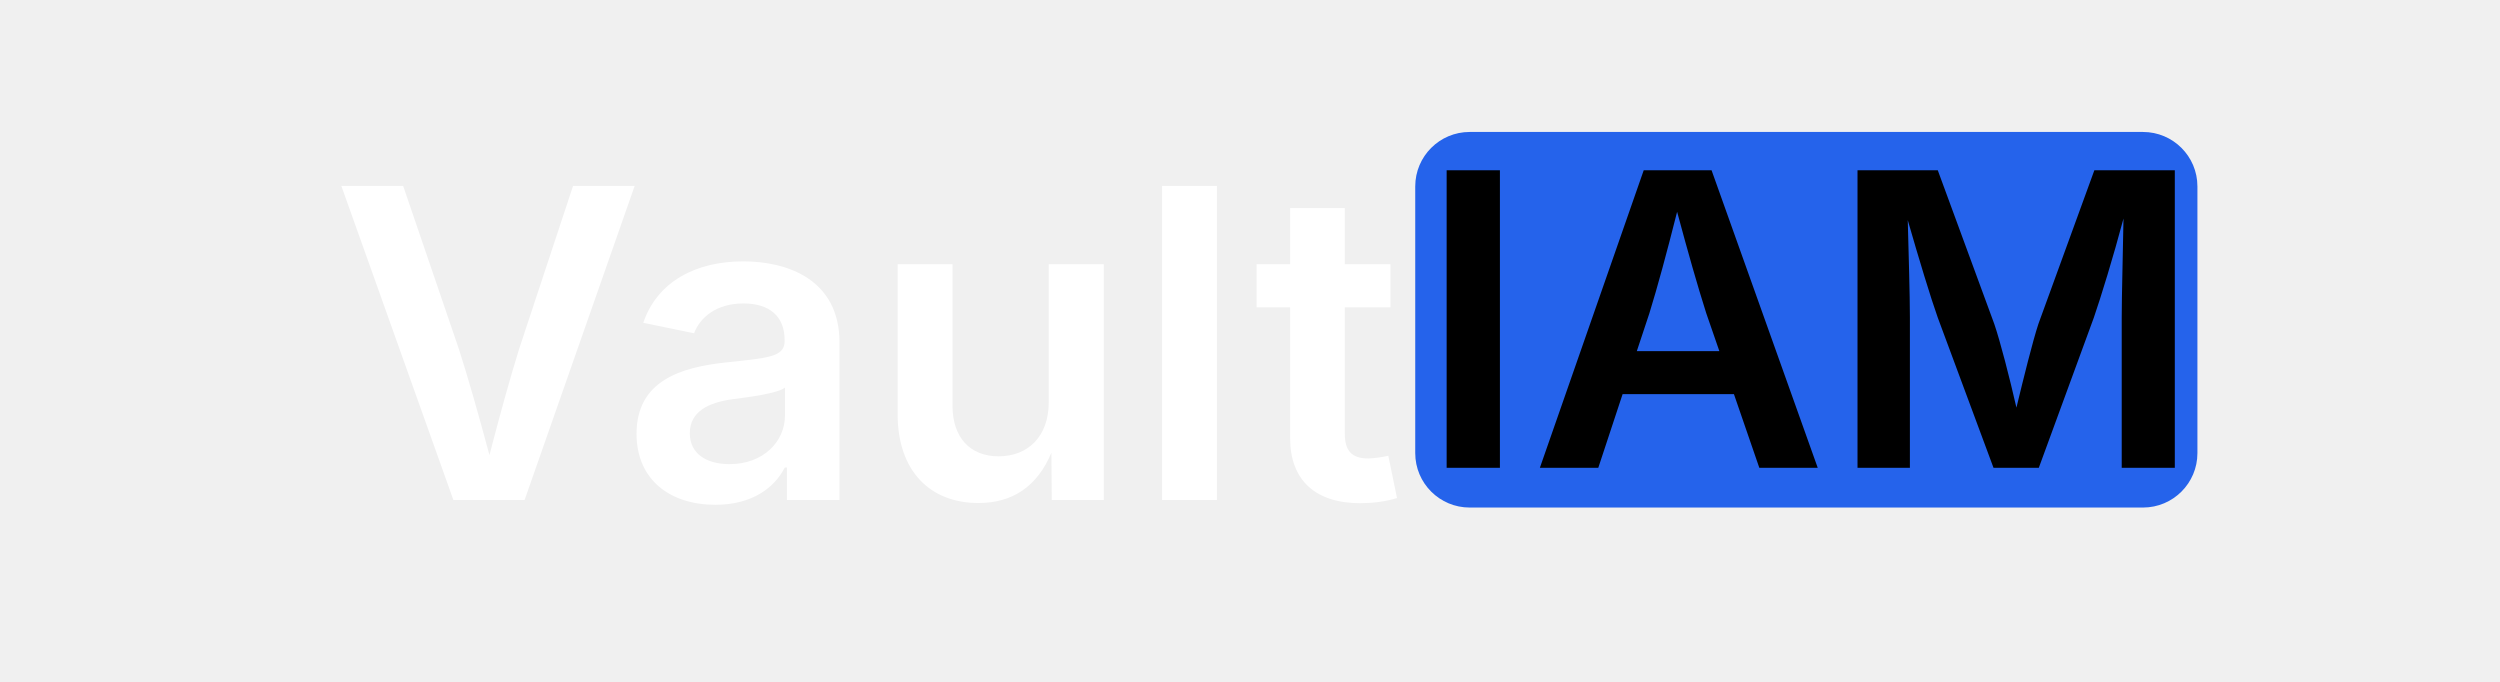
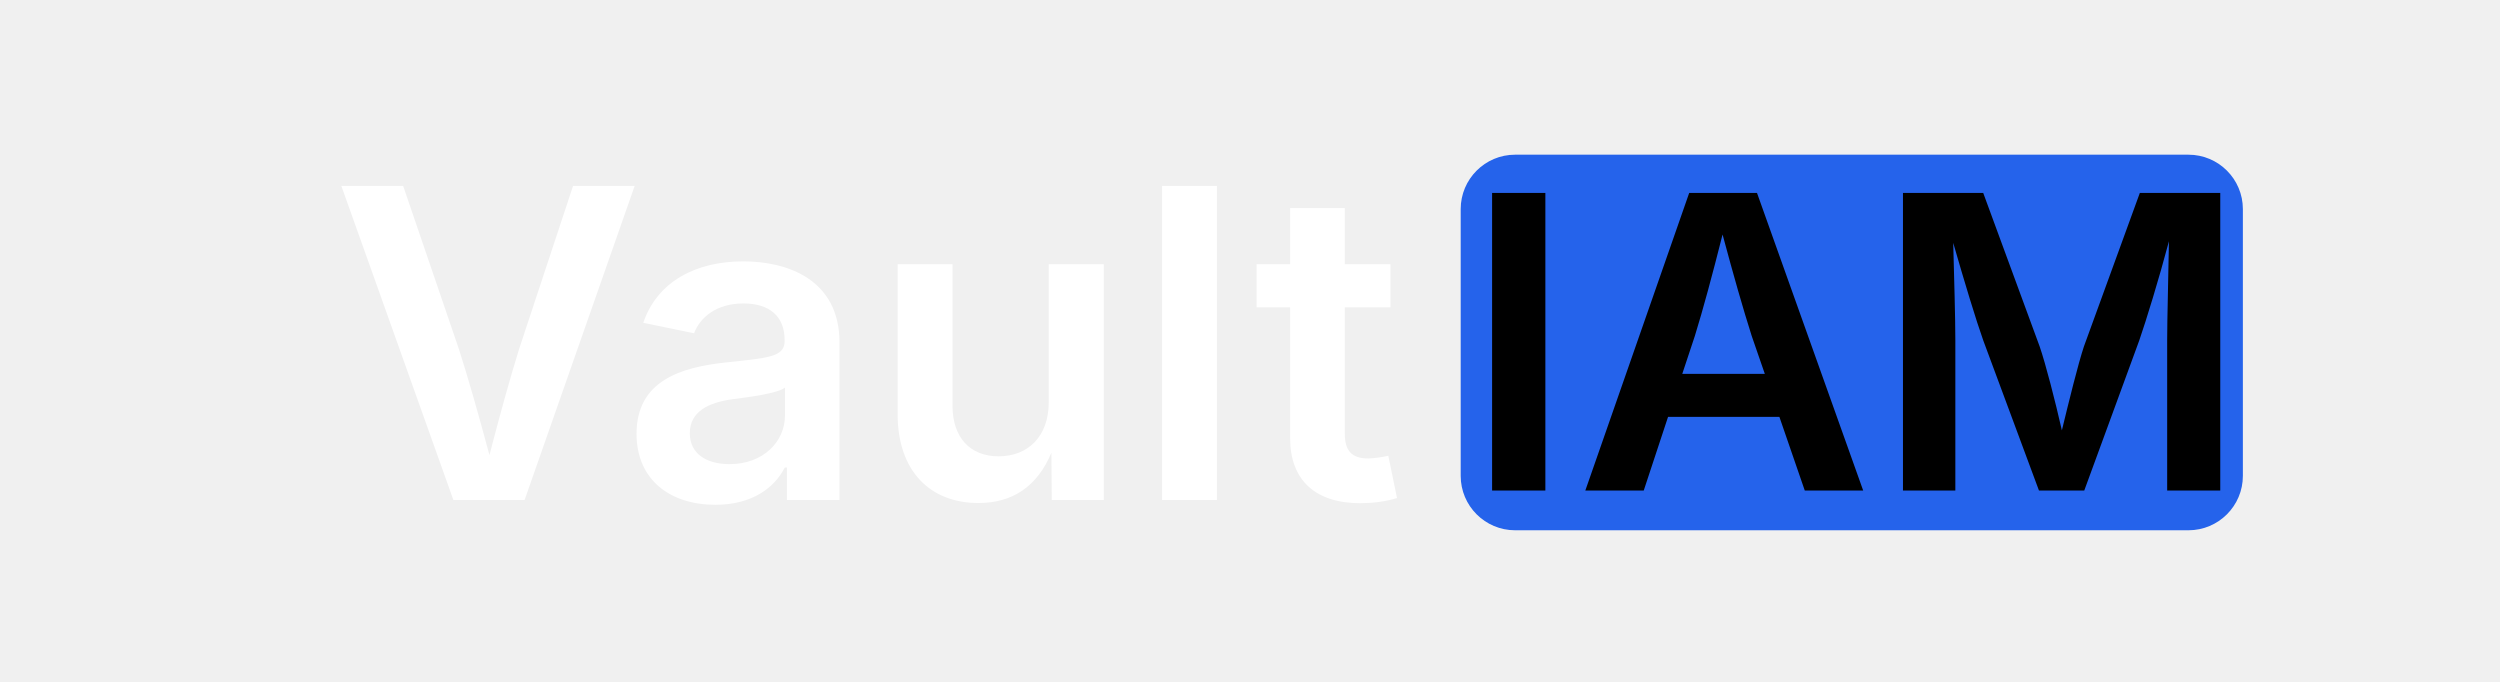
<svg xmlns="http://www.w3.org/2000/svg" width="220" height="60" viewBox="0 0 220 60" fill="none" version="1.1" id="svg2">
  <defs id="defs2" />
  <text x="29.117" y="44" font-family="Inter, system-ui, '-apple-system', BlinkMacSystemFont, 'Segoe UI', sans-serif" font-size="38px" font-weight="600" fill="#ffffff" id="text1">Vault</text>
-   <rect x="124.541" y="11.613" width="68.832" height="33.051" rx="4.79" fill="#2563eb" id="rect1" style="stroke-width:0.812" ry="4.79" />
-   <text x="159.347" y="41.168" text-anchor="middle" font-family="Inter, system-ui, '-apple-system', BlinkMacSystemFont, 'Segoe UI', sans-serif" font-size="36px" font-weight="600" fill="#000000" id="text2">IAM</text>
+   <rect x="128.541" y="13.613" width="68.832" height="33.051" rx="4.79" fill="#2563eb" id="rect1" style="stroke-width:0.812" ry="4.79" />
+   <text x="163.347" y="43.168" text-anchor="middle" font-family="Inter, system-ui, '-apple-system', BlinkMacSystemFont, 'Segoe UI', sans-serif" font-size="36px" font-weight="600" fill="#000000" id="text2">IAM</text>
</svg>
